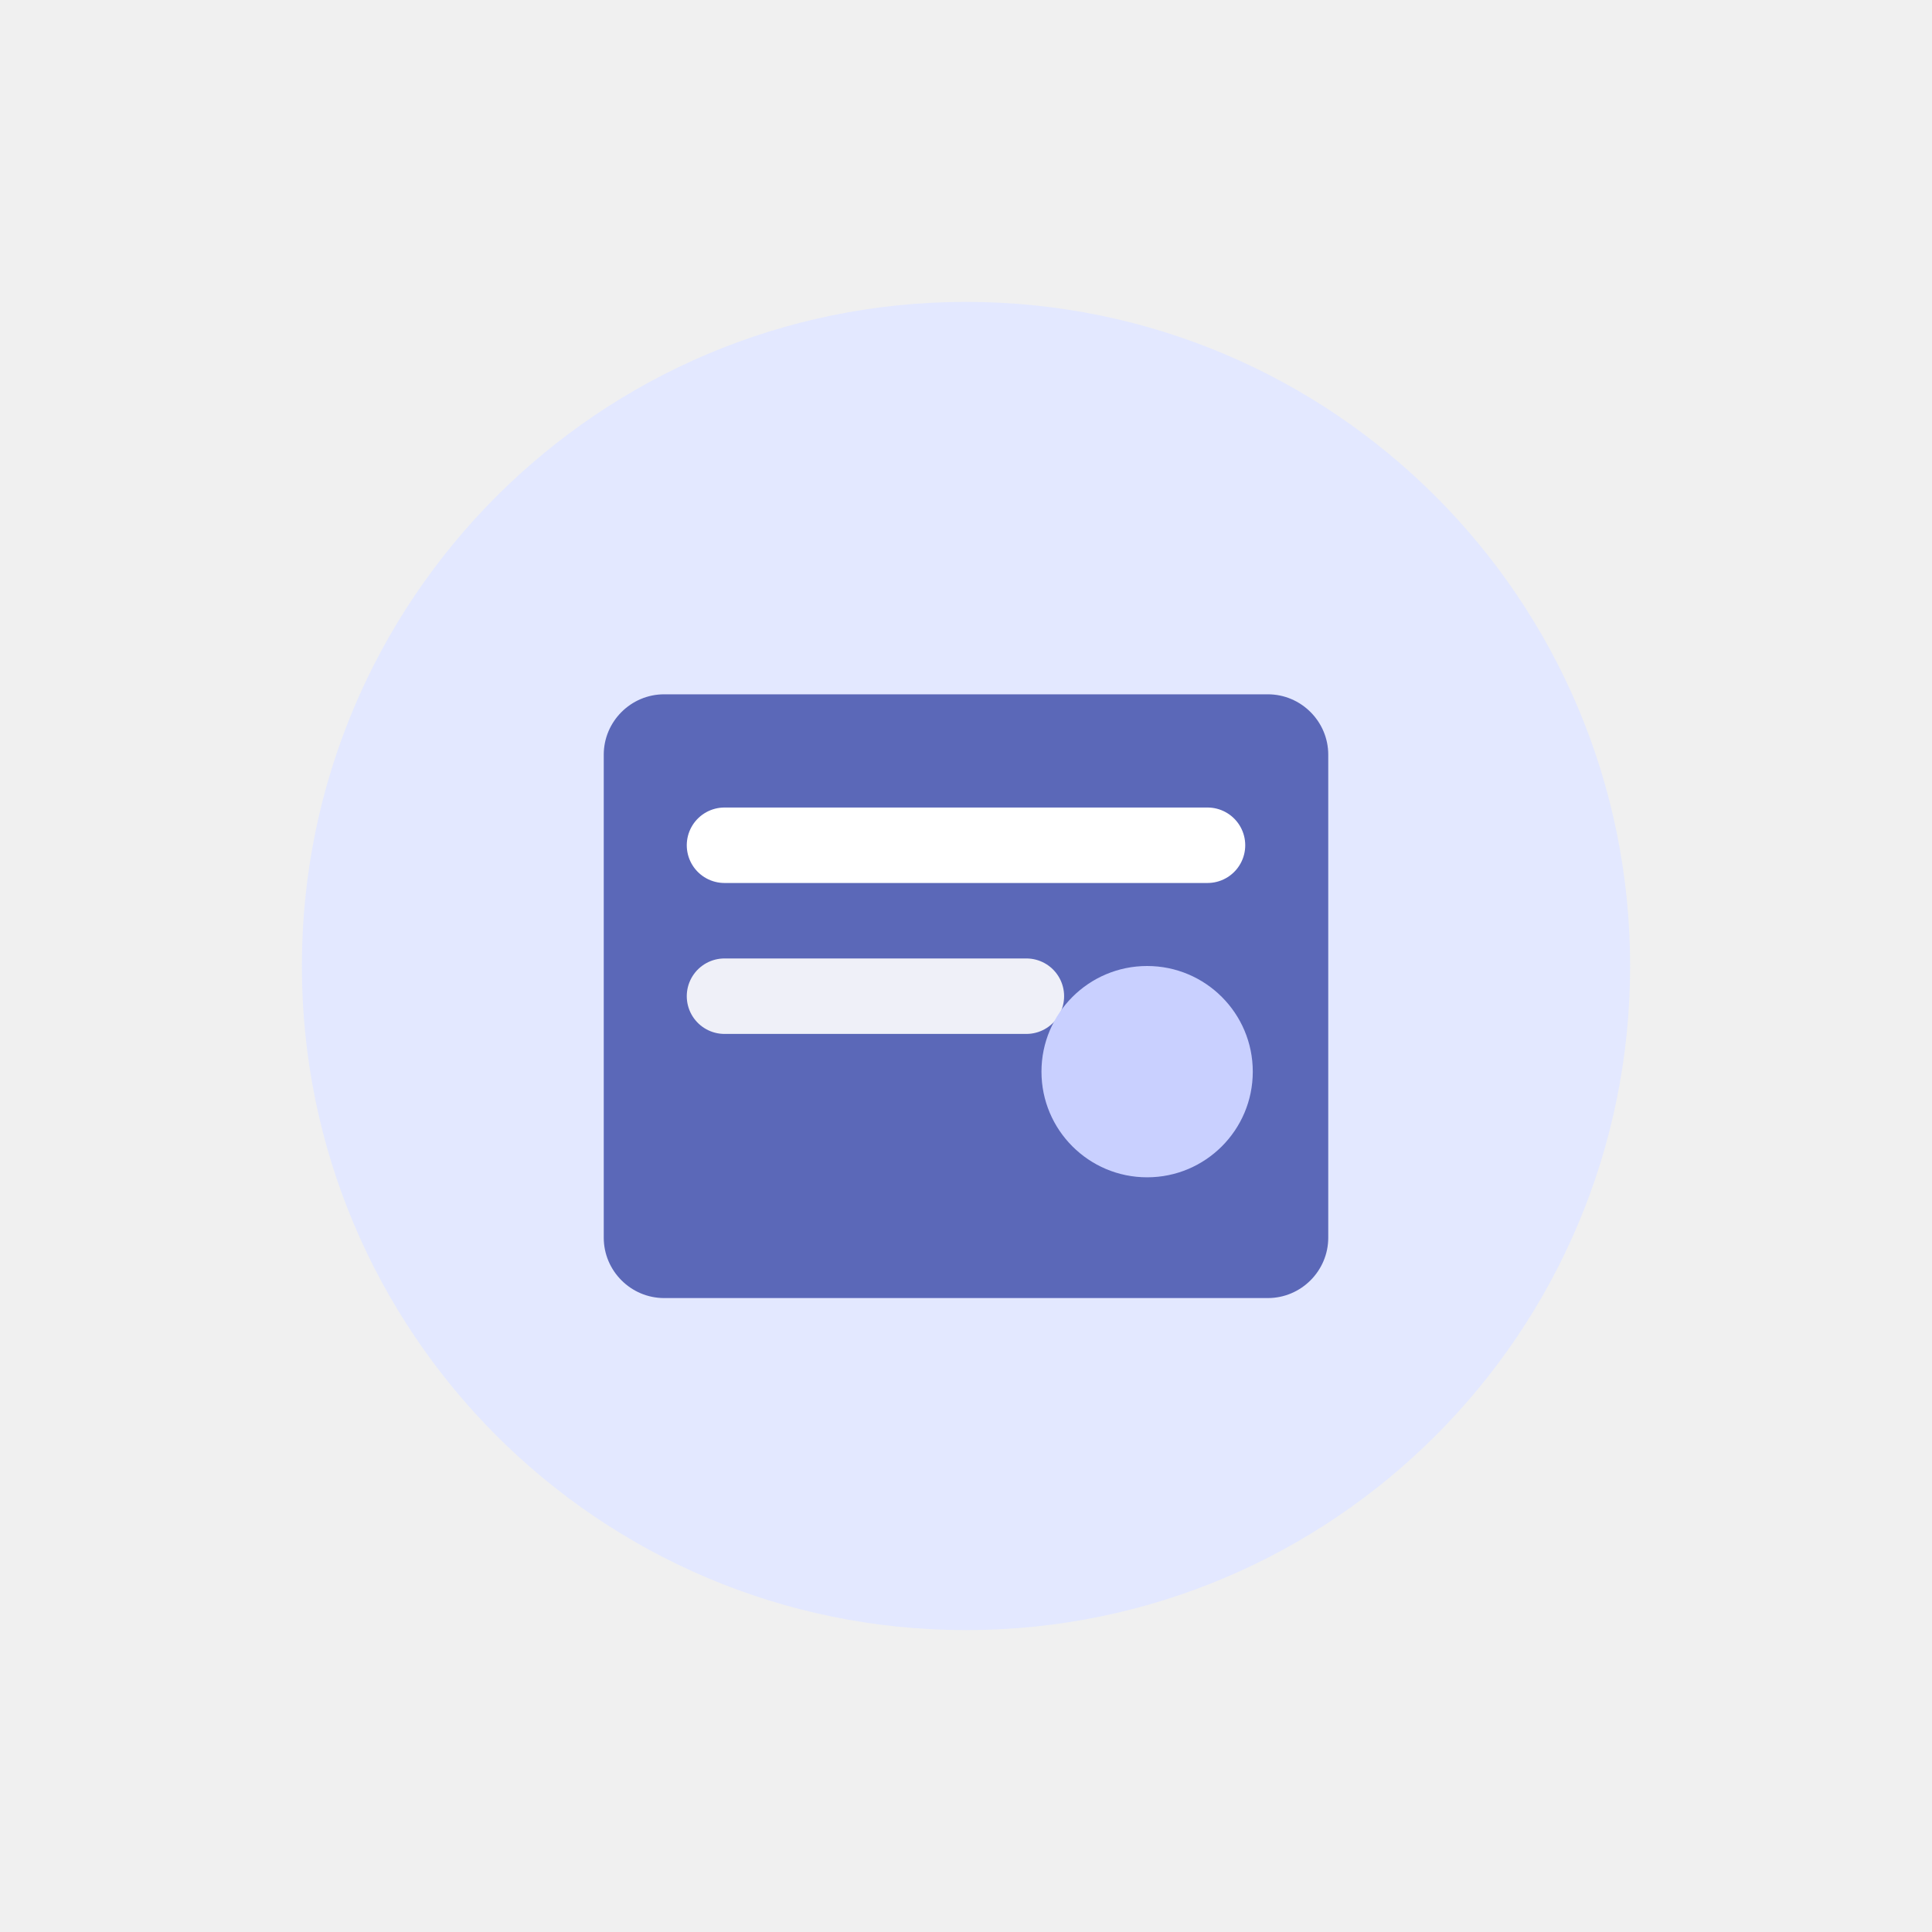
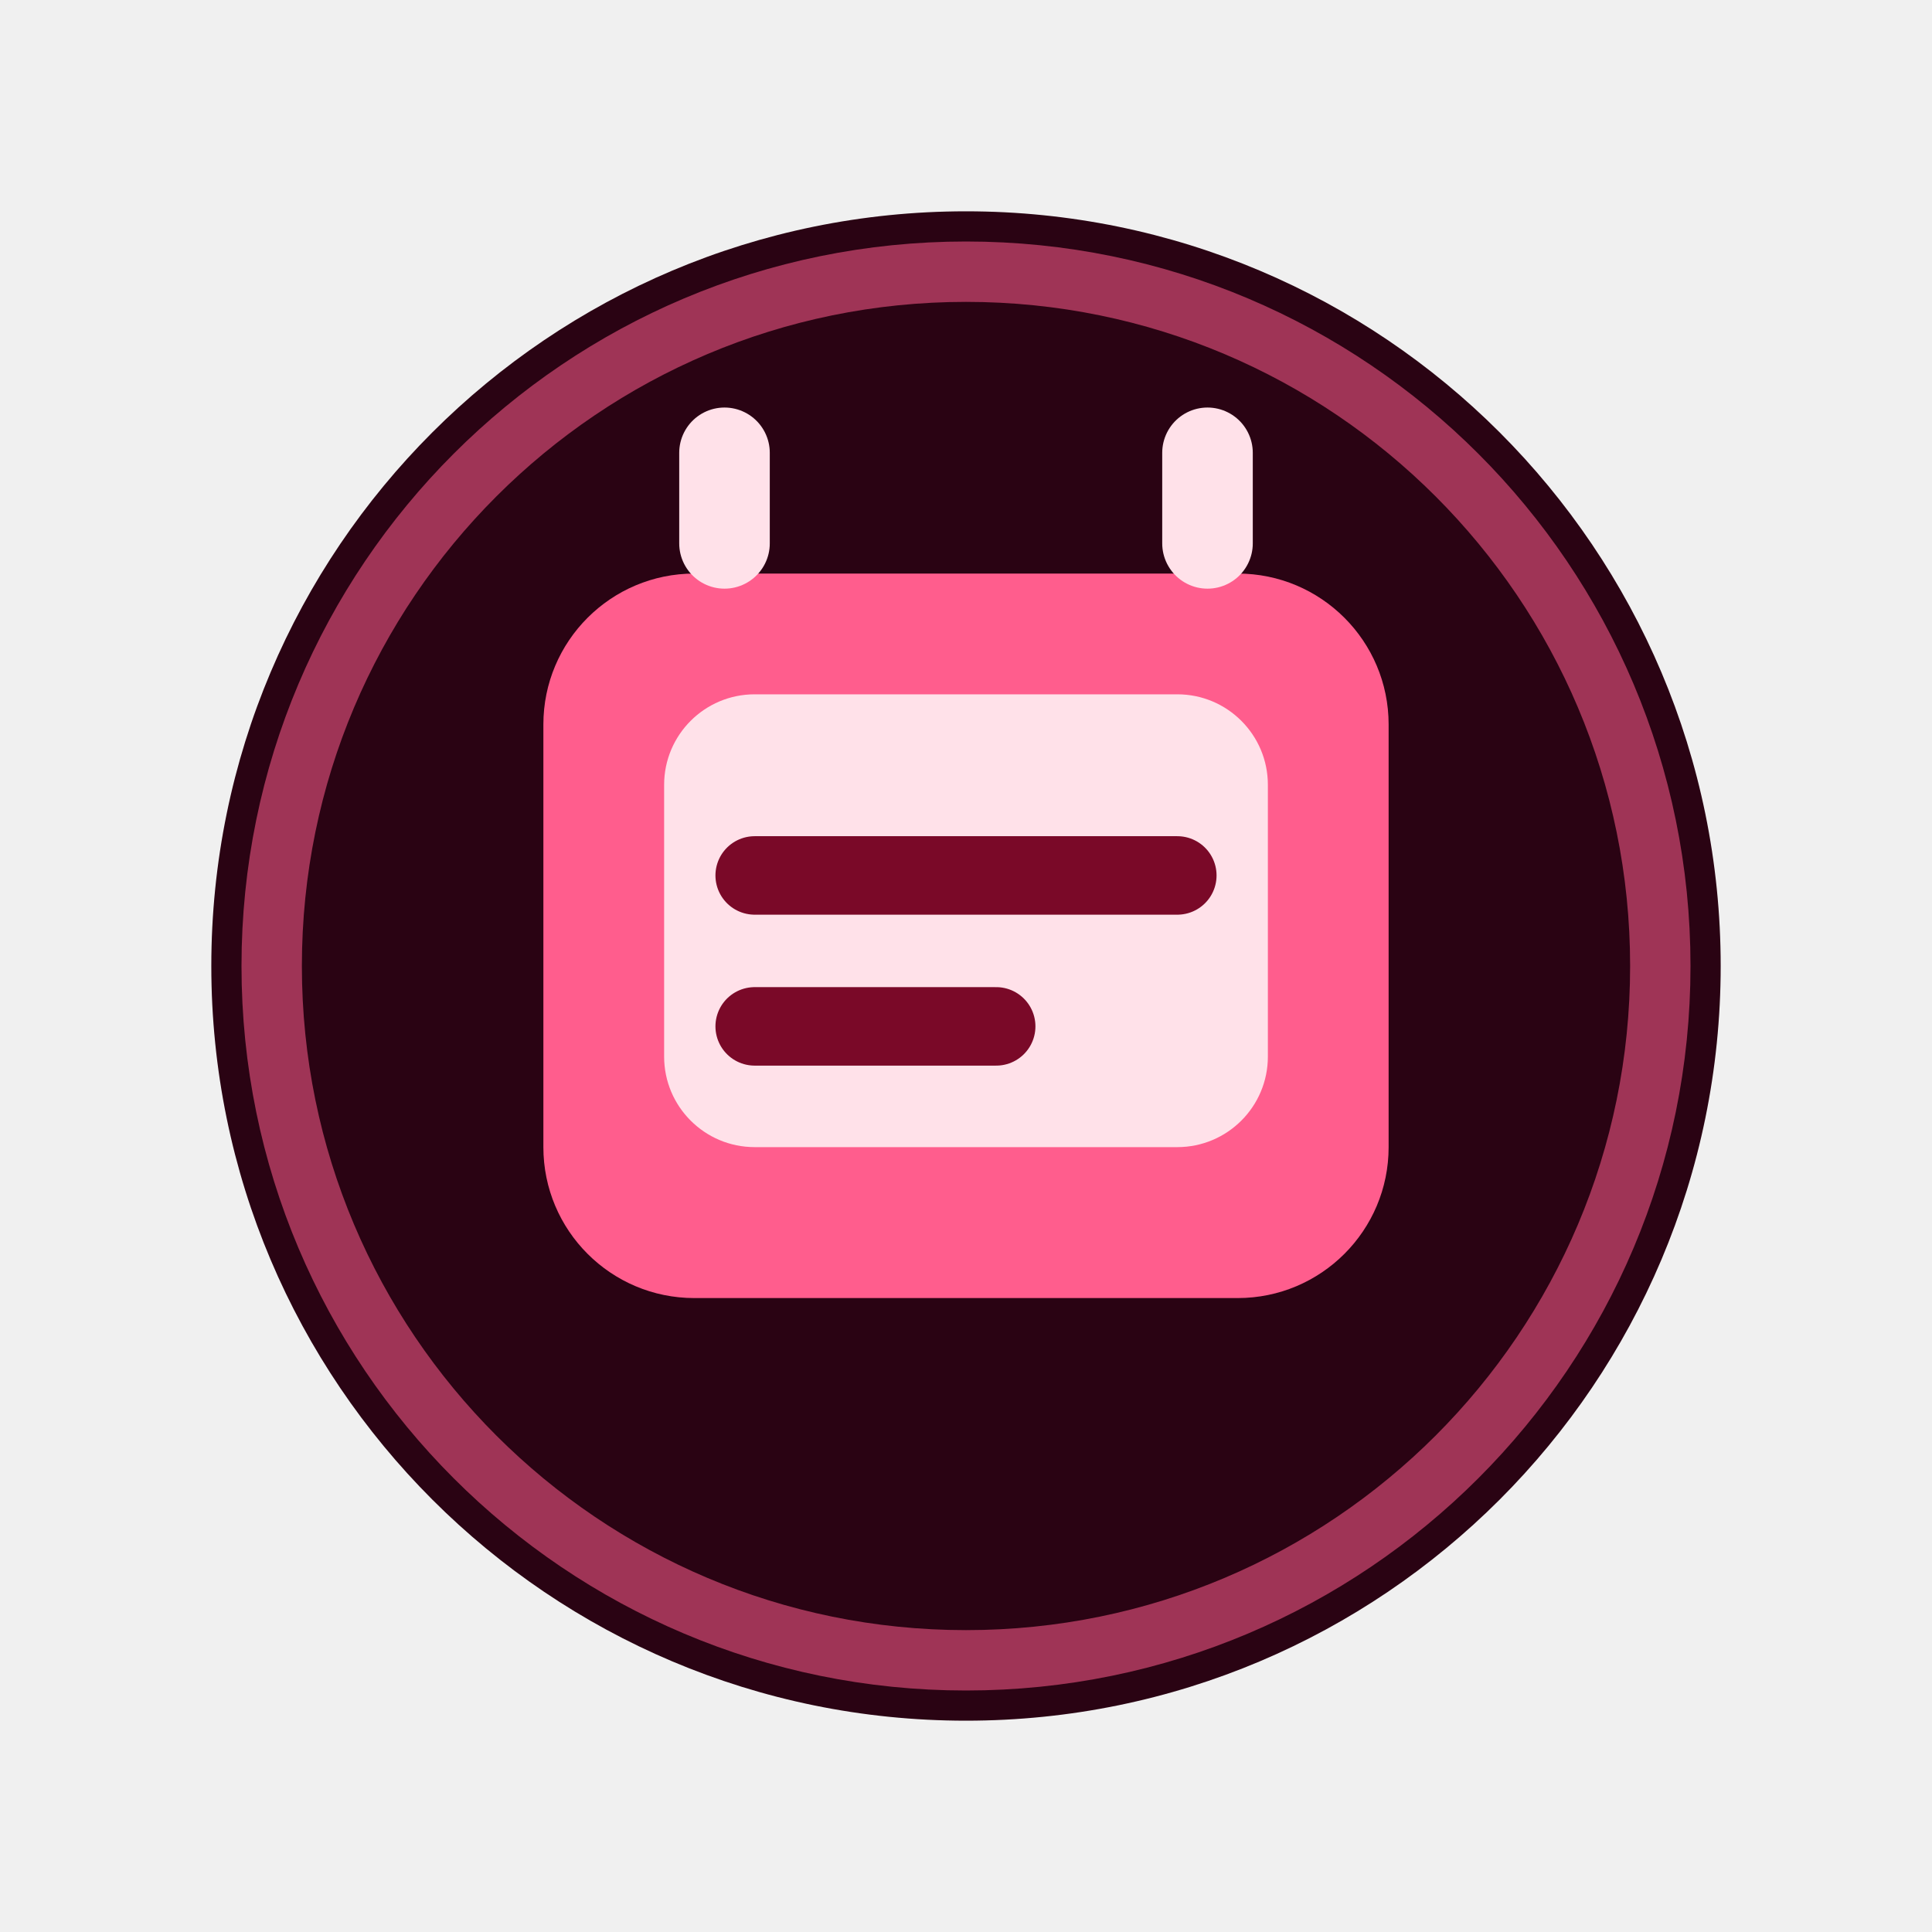
<svg xmlns="http://www.w3.org/2000/svg" width="64" height="64" viewBox="0 0 64 64" fill="none">
-   <rect x="10" y="10" width="44" height="44" rx="22" fill="#E3E8FF" />
-   <path d="M22 23H42C43.1 23 44 23.9 44 25V41C44 42.1 43.1 43 42 43H22C20.9 43 20 42.1 20 41V25C20 23.9 20.9 23 22 23Z" fill="#5B68B8" />
-   <path d="M24 28H40" stroke="white" stroke-width="2.5" stroke-linecap="round" />
-   <path d="M24 33H34" stroke="white" stroke-width="2.5" stroke-linecap="round" opacity="0.9" />
-   <circle cx="38" cy="35.5" r="3.5" fill="#C9D0FF" />
+   <circle cx="32" cy="32" r="25" fill="#2A0313" />
+   <circle cx="32" cy="32" r="23" stroke="#FF5D8D" stroke-opacity=".55" stroke-width="2" />
+   <rect x="18" y="19" width="28" height="24" rx="5" fill="#FF5D8D" />
+   <rect x="22" y="23" width="20" height="15" rx="3" fill="#FFE1E9" />
+   <path d="M25 29H39" stroke="#7A0928" stroke-width="2.6" stroke-linecap="round" />
+   <path d="M25 34H33" stroke="#7A0928" stroke-width="2.6" stroke-linecap="round" />
+   <path d="M24 18V15" stroke="#FFE1E9" stroke-width="3" stroke-linecap="round" />
+   <path d="M40 18V15" stroke="#FFE1E9" stroke-width="3" stroke-linecap="round" />
</svg>
